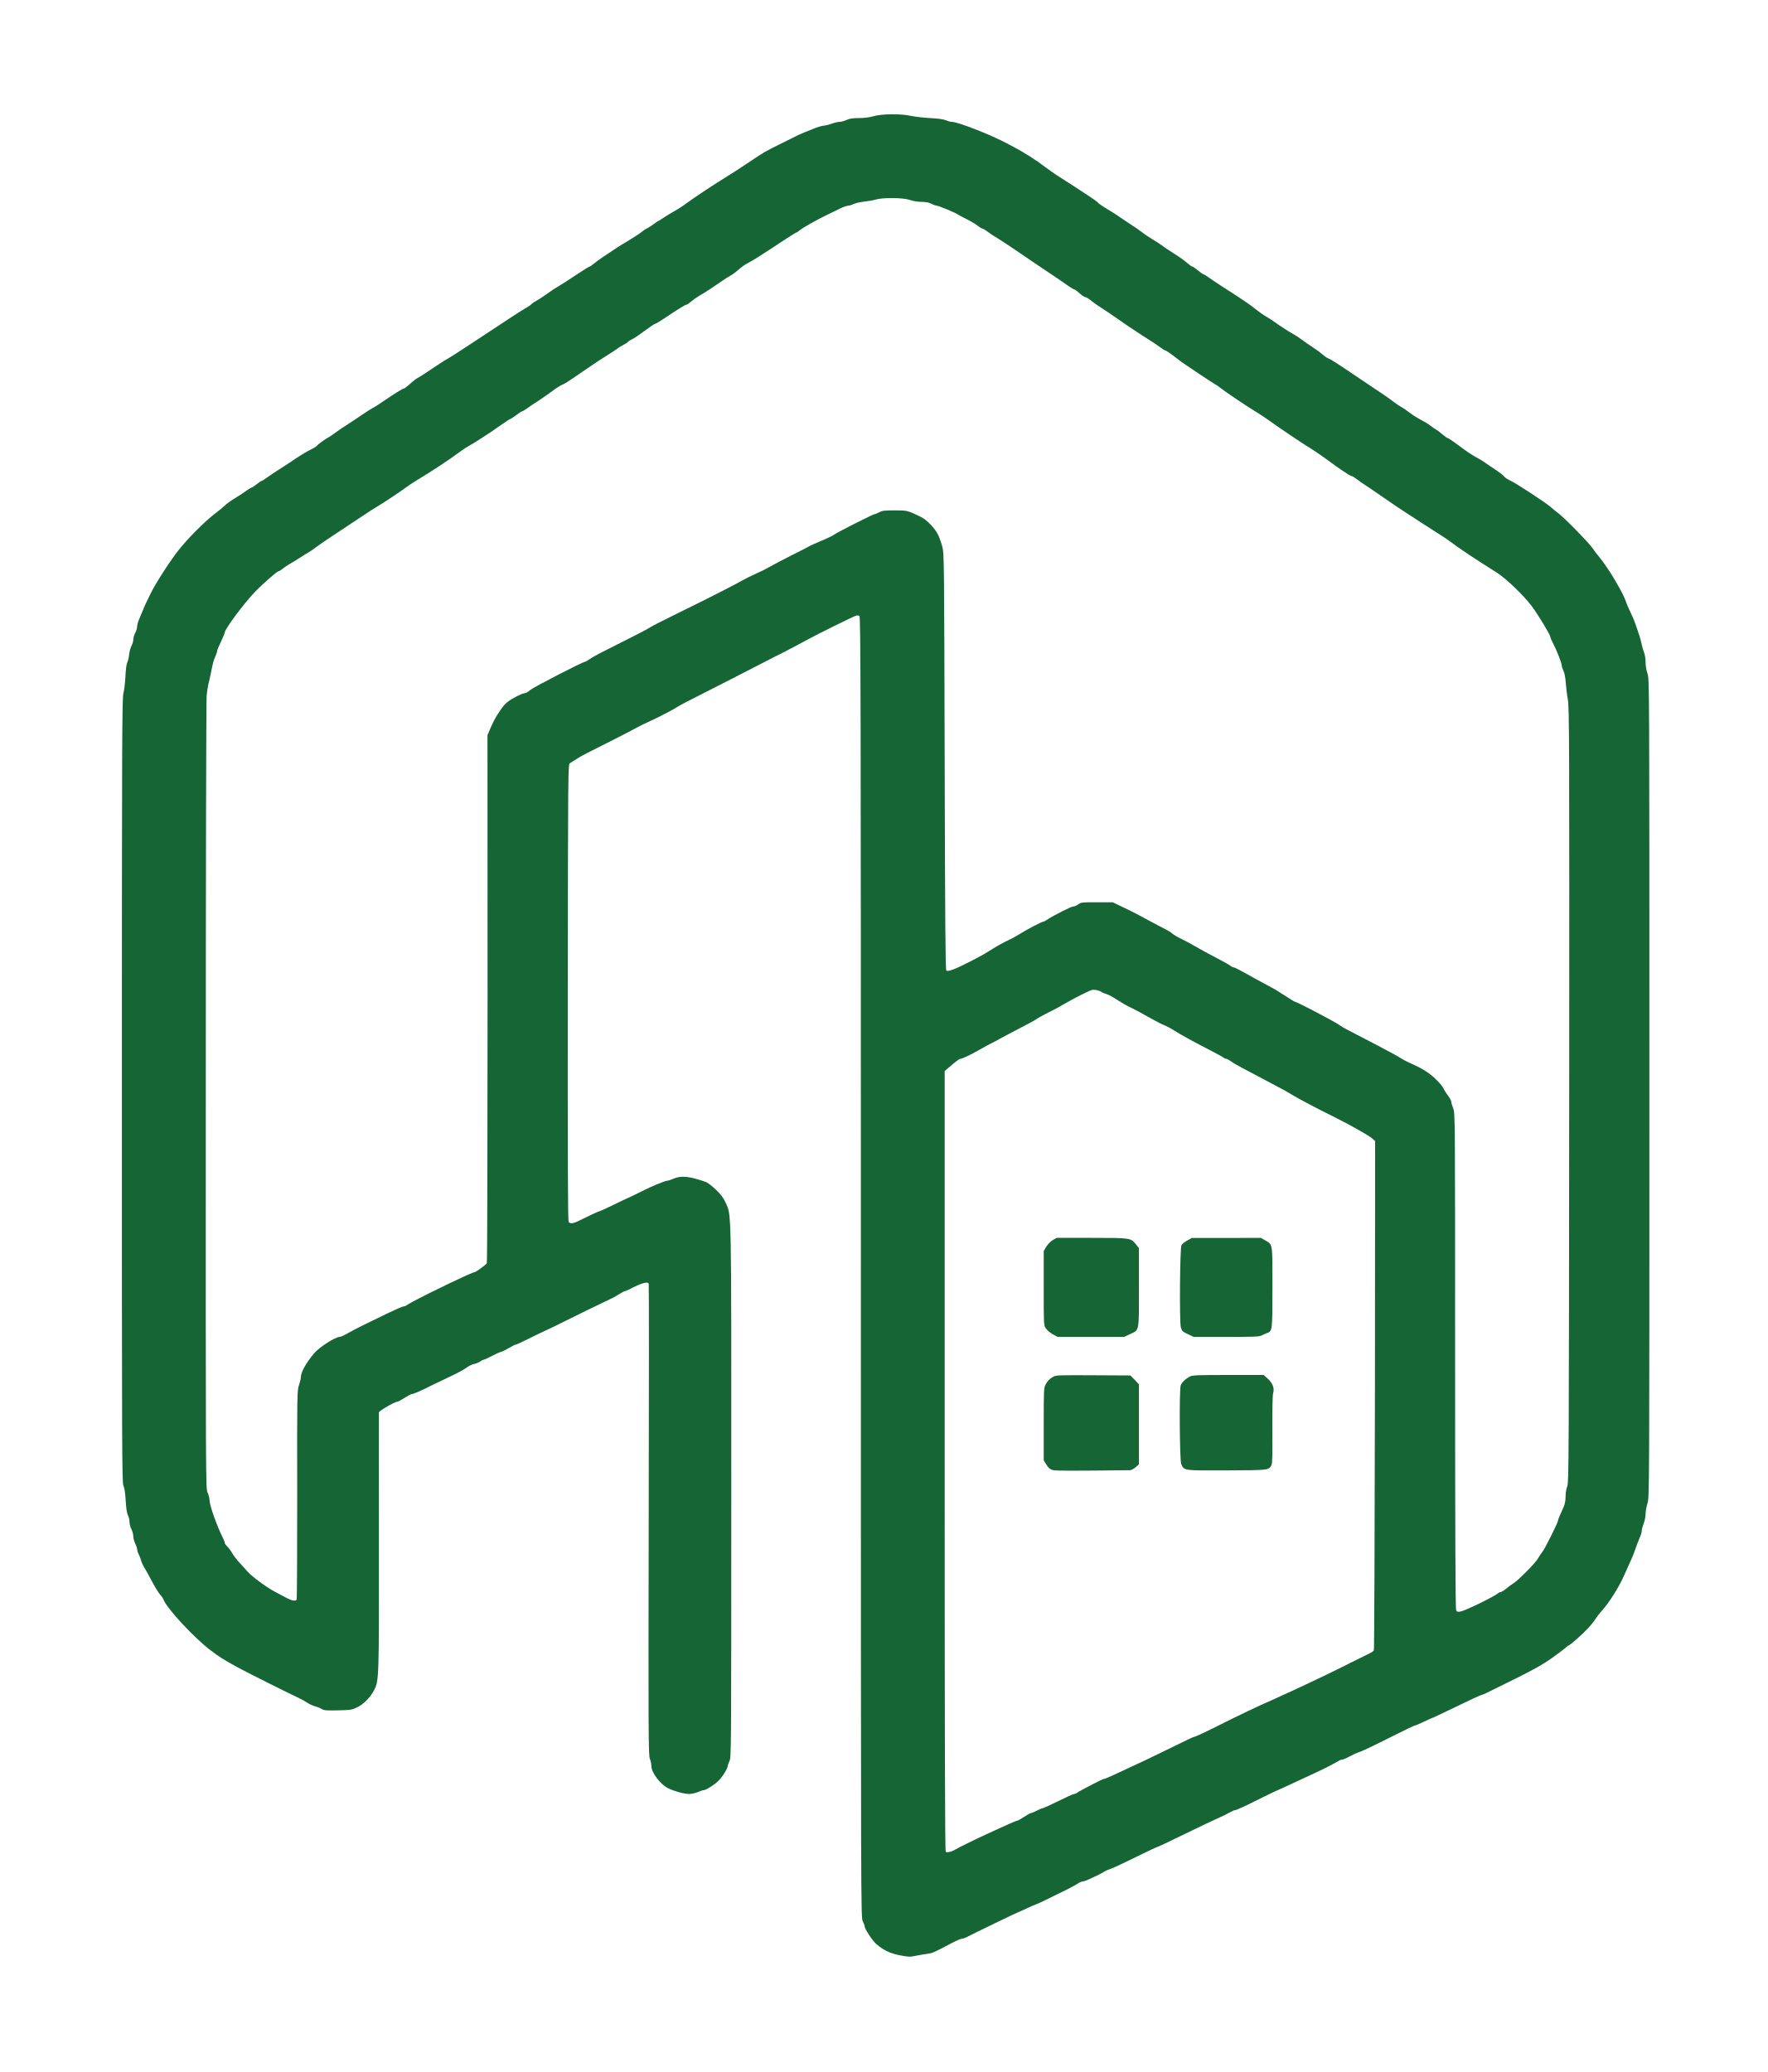
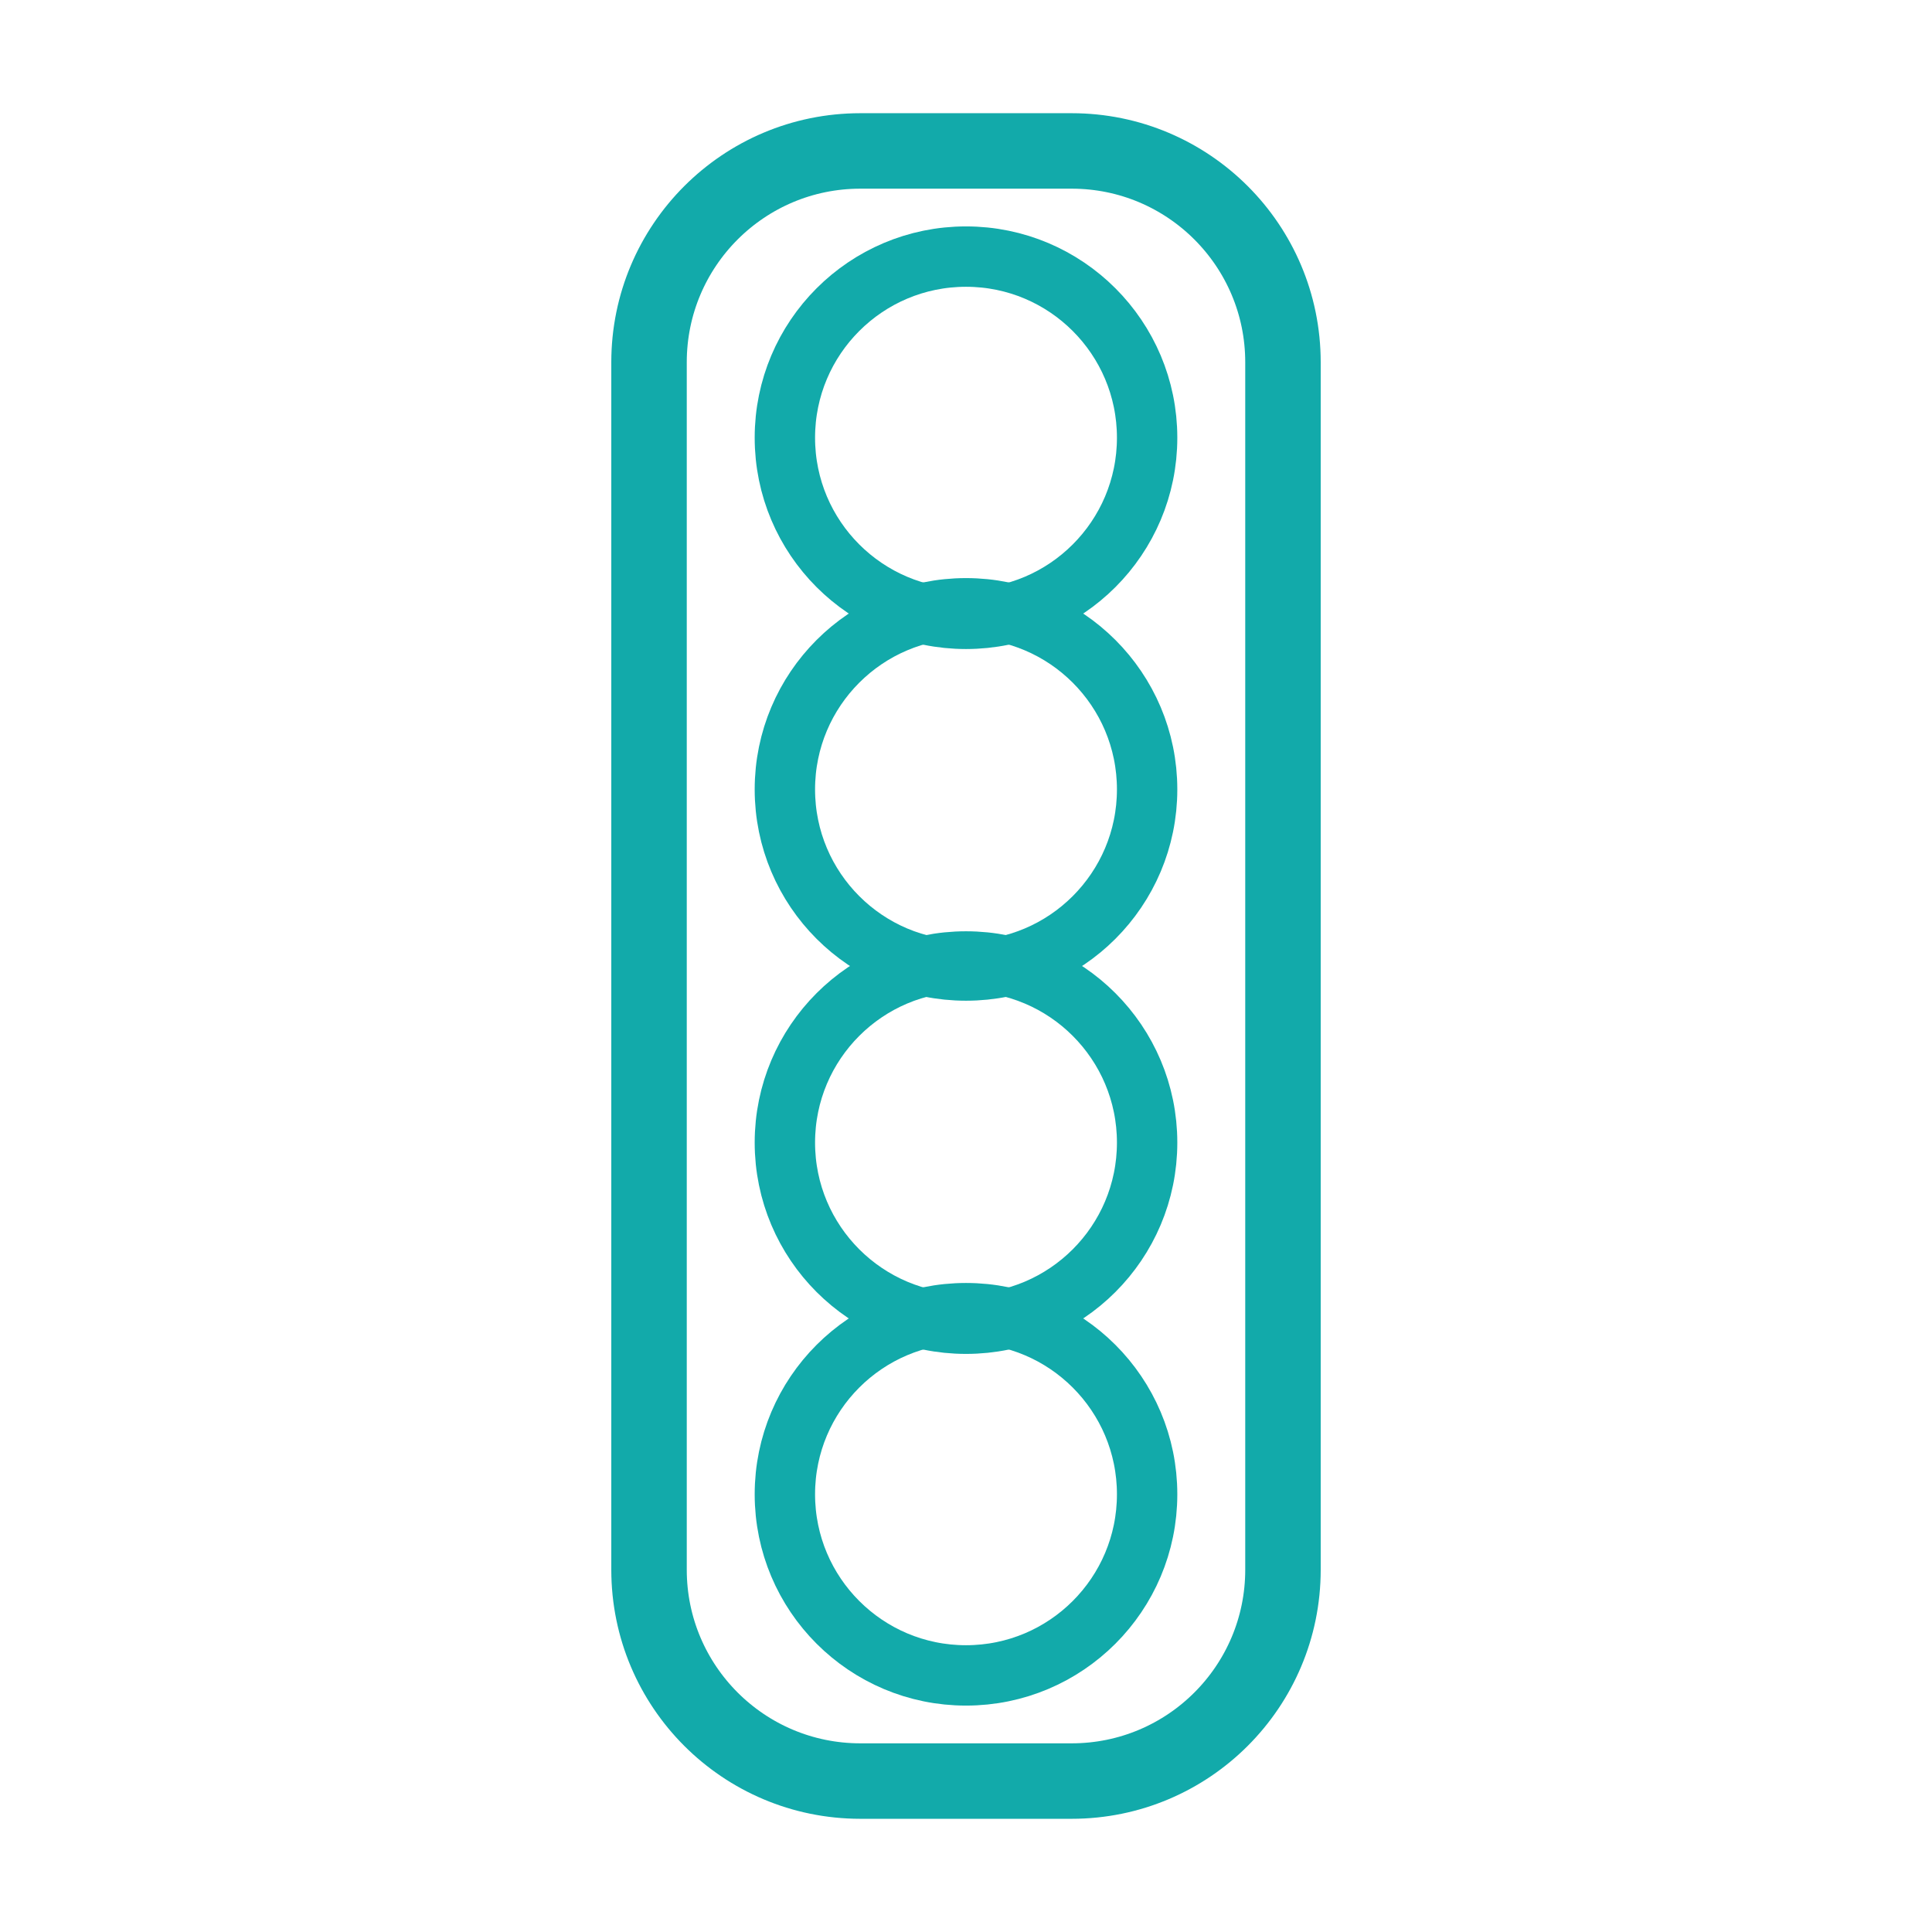
- <svg xmlns="http://www.w3.org/2000/svg" version="1.0" width="1856pt" height="2176pt" viewBox="0 0 1856 2176" preserveAspectRatio="xMidYMid meet">
-   <g transform="translate(0,2176) scale(0.1,-0.1)" fill="#166534" stroke="none">
-     <path d="M9170 20539 c-42 -12 -96 -19 -151 -19 -65 0 -98 -5 -130 -20 -24 -11 -57 -20 -74 -20 -16 0 -55 -9 -85 -20 -30 -11 -66 -19 -80 -20 -13 0 -49 -10 -80 -21 -91 -36 -174 -70 -190 -78 -8 -5 -80 -41 -160 -80 -200 -99 -187 -92 -363 -210 -87 -58 -193 -127 -235 -152 -114 -69 -360 -232 -416 -276 -27 -21 -81 -56 -121 -78 -39 -22 -92 -55 -118 -72 -25 -18 -49 -33 -52 -33 -4 0 -24 -13 -44 -29 -20 -15 -52 -36 -71 -46 -19 -9 -46 -27 -60 -39 -14 -13 -69 -49 -123 -82 -54 -32 -116 -70 -137 -84 -126 -82 -200 -133 -238 -165 -24 -19 -47 -35 -52 -35 -5 0 -68 -39 -140 -87 -73 -49 -157 -103 -188 -121 -32 -18 -87 -55 -124 -82 -37 -27 -85 -58 -106 -69 -21 -11 -44 -27 -52 -36 -8 -9 -31 -25 -52 -36 -21 -11 -105 -64 -186 -118 -333 -221 -619 -408 -642 -419 -25 -12 -115 -71 -227 -147 -32 -22 -71 -46 -87 -54 -15 -8 -52 -36 -81 -63 -29 -26 -57 -48 -63 -48 -12 0 -102 -55 -218 -135 -49 -33 -100 -66 -114 -72 -14 -7 -60 -36 -102 -65 -42 -29 -112 -75 -155 -103 -43 -27 -100 -66 -127 -86 -27 -21 -61 -43 -75 -51 -32 -16 -113 -75 -126 -92 -6 -7 -35 -25 -65 -39 -30 -14 -97 -54 -149 -89 -51 -35 -132 -88 -180 -118 -47 -30 -106 -70 -130 -87 -24 -18 -48 -33 -53 -33 -5 0 -29 -16 -52 -35 -24 -19 -47 -35 -53 -35 -5 0 -33 -17 -61 -37 -28 -21 -82 -56 -119 -78 -37 -22 -81 -54 -98 -70 -16 -17 -64 -56 -105 -87 -106 -80 -290 -265 -387 -388 -95 -122 -241 -349 -292 -455 -13 -28 -29 -59 -34 -70 -20 -40 -25 -51 -47 -105 -12 -30 -31 -74 -41 -98 -10 -23 -19 -56 -19 -72 0 -17 -9 -47 -20 -67 -11 -21 -20 -51 -20 -68 0 -17 -8 -46 -18 -65 -11 -19 -22 -61 -26 -93 -3 -32 -12 -71 -20 -85 -8 -16 -16 -77 -19 -147 -3 -66 -13 -145 -21 -175 -14 -49 -16 -478 -16 -4173 0 -3789 1 -4121 16 -4150 11 -21 19 -73 24 -157 5 -84 13 -135 24 -155 9 -16 16 -47 16 -68 0 -21 9 -55 20 -77 11 -22 20 -55 20 -75 0 -20 9 -53 20 -75 11 -22 20 -49 20 -60 0 -11 8 -37 19 -58 10 -20 21 -50 25 -67 4 -16 20 -50 36 -75 15 -25 51 -90 80 -145 29 -55 65 -113 80 -130 16 -16 33 -42 38 -56 36 -93 324 -403 494 -531 94 -71 119 -87 277 -175 71 -40 536 -273 646 -324 28 -13 68 -35 90 -50 22 -15 60 -32 84 -39 24 -6 56 -19 70 -28 21 -14 48 -17 169 -14 135 3 148 5 203 32 67 32 140 107 177 179 52 102 52 110 51 1561 -1 740 -1 1350 0 1357 2 17 167 113 196 113 6 0 40 18 74 40 34 22 68 40 76 40 19 0 98 35 210 92 28 14 91 44 140 67 128 60 184 90 230 122 22 16 56 32 75 35 19 4 47 15 62 25 14 11 31 19 37 19 5 0 43 17 83 38 40 21 85 42 100 45 15 4 53 23 85 42 32 19 64 35 71 35 7 0 68 28 135 62 67 33 140 69 162 78 36 16 130 61 180 87 70 36 513 252 527 257 10 3 43 21 73 41 31 19 60 35 66 35 5 0 27 9 47 19 128 67 195 86 204 59 3 -7 3 -1123 0 -2480 -4 -2249 -3 -2472 12 -2508 9 -22 16 -56 16 -75 0 -72 95 -196 180 -237 65 -31 166 -58 216 -58 27 0 68 9 93 20 24 11 52 20 62 20 11 0 50 20 88 46 50 33 81 63 115 113 25 37 46 76 46 87 1 10 9 37 20 59 19 39 19 93 19 2810 1 3059 3 2918 -60 3056 -24 53 -50 86 -103 137 -40 37 -85 72 -101 78 -174 62 -266 71 -346 34 -24 -11 -53 -20 -64 -20 -21 0 -177 -65 -260 -108 -57 -29 -81 -41 -145 -70 -25 -11 -101 -47 -170 -81 -69 -34 -129 -61 -134 -61 -9 0 -125 -54 -216 -100 -60 -31 -97 -34 -109 -11 -8 14 -10 720 -9 2412 3 2336 3 2392 22 2403 10 6 42 26 70 45 28 18 76 45 106 60 230 115 456 230 514 263 37 21 100 52 140 69 78 34 266 132 306 159 14 9 52 30 85 47 165 83 803 409 940 481 17 8 38 19 47 23 41 20 248 129 298 157 74 42 469 237 498 246 14 5 29 3 37 -4 13 -11 15 -884 15 -6841 0 -6810 0 -6829 20 -6866 11 -21 20 -46 20 -55 0 -26 81 -148 122 -184 73 -64 148 -100 251 -119 88 -17 105 -17 160 -5 34 7 87 16 117 20 63 8 67 10 268 116 46 24 92 44 103 44 11 0 37 9 57 20 56 30 532 260 538 260 3 0 43 18 90 40 47 22 88 40 92 40 7 0 157 72 327 157 49 25 102 54 117 64 14 10 34 19 43 19 10 0 39 9 64 21 103 47 137 64 161 80 14 9 36 20 50 24 32 9 135 57 336 156 89 43 165 79 168 79 8 0 120 53 371 175 105 51 226 109 270 128 44 19 100 47 125 61 25 14 51 26 59 26 15 0 94 36 293 136 70 35 160 77 200 94 40 18 115 52 165 76 51 24 128 60 170 79 82 36 224 109 258 131 11 8 27 14 37 14 9 0 46 15 80 34 35 19 74 37 88 41 38 11 152 65 382 181 114 57 212 104 219 104 6 0 48 18 94 40 46 22 86 40 90 40 3 0 113 52 243 115 130 64 248 118 262 122 14 3 41 14 60 24 19 9 154 76 300 148 199 99 295 153 385 217 66 47 131 96 146 110 14 13 28 24 32 24 12 0 146 119 203 180 28 30 63 73 76 95 14 22 45 63 70 90 80 90 179 248 235 375 40 89 61 136 76 170 15 32 24 56 57 150 7 19 21 54 31 78 11 23 19 53 19 67 0 13 9 47 20 75 11 28 20 73 20 99 0 27 9 78 20 113 20 62 20 100 20 4361 0 4272 0 4298 -20 4354 -12 34 -20 83 -20 120 0 36 -7 80 -16 101 -8 20 -19 57 -24 82 -5 25 -16 68 -25 95 -10 28 -22 64 -27 80 -22 67 -41 112 -73 179 -18 39 -37 82 -40 94 -10 33 -41 98 -75 157 -16 28 -36 64 -46 80 -37 66 -130 202 -164 240 -19 22 -48 59 -63 83 -33 52 -298 324 -363 372 -26 19 -60 47 -76 62 -45 42 -370 255 -430 282 -29 13 -58 33 -64 43 -6 10 -45 40 -85 67 -41 27 -92 61 -114 77 -22 16 -62 41 -90 55 -51 27 -94 56 -222 151 -39 29 -76 53 -82 53 -5 0 -31 18 -56 40 -25 22 -56 45 -68 51 -12 7 -38 24 -58 40 -19 15 -66 44 -105 64 -38 20 -91 54 -119 76 -27 22 -63 46 -79 54 -16 8 -56 35 -90 61 -58 44 -102 74 -308 211 -51 34 -113 76 -138 93 -132 90 -208 138 -229 145 -13 4 -40 22 -60 40 -20 18 -67 53 -106 78 -38 25 -90 61 -114 79 -24 18 -56 40 -71 48 -47 25 -162 99 -220 141 -30 22 -71 48 -90 58 -19 10 -65 43 -102 72 -65 53 -146 107 -352 239 -56 36 -122 80 -146 98 -24 17 -48 32 -53 32 -5 0 -31 18 -57 40 -26 22 -53 40 -59 40 -6 0 -30 17 -54 38 -23 21 -87 67 -142 101 -55 35 -112 73 -126 85 -15 12 -57 39 -94 61 -37 22 -89 57 -116 78 -27 21 -69 50 -93 65 -23 15 -75 50 -115 77 -40 28 -87 59 -104 69 -93 55 -147 92 -147 98 0 8 -174 123 -430 286 -30 20 -82 56 -115 81 -108 83 -238 165 -367 232 -13 7 -30 16 -38 20 -169 91 -520 229 -584 229 -15 0 -43 8 -64 17 -25 11 -80 19 -167 23 -71 4 -161 15 -200 23 -101 24 -309 22 -395 -4z m385 -879 c34 -12 84 -20 122 -20 44 0 76 -6 103 -20 22 -11 47 -20 57 -20 18 0 199 -75 219 -91 6 -5 47 -27 90 -48 44 -22 97 -53 118 -70 21 -17 44 -31 51 -31 7 0 32 -15 56 -33 24 -19 56 -40 70 -48 26 -14 174 -111 239 -156 39 -28 234 -159 380 -257 52 -35 121 -82 153 -105 31 -22 62 -41 69 -41 6 0 30 -18 54 -40 24 -22 51 -40 60 -40 9 0 37 -17 63 -38 25 -21 78 -58 116 -82 39 -24 90 -59 115 -77 25 -18 90 -63 145 -100 55 -36 121 -80 146 -97 26 -17 72 -47 103 -66 31 -19 75 -50 99 -67 23 -18 47 -33 53 -33 9 0 61 -36 157 -111 40 -30 368 -249 374 -249 3 0 22 -13 42 -29 53 -42 270 -189 364 -246 75 -46 122 -77 256 -173 25 -18 78 -53 116 -79 39 -25 87 -58 108 -72 21 -14 46 -30 55 -36 47 -27 184 -119 234 -157 103 -78 237 -168 251 -168 8 0 34 -16 60 -36 25 -20 68 -50 96 -67 27 -18 96 -64 153 -104 148 -102 165 -114 243 -165 39 -25 129 -84 200 -130 72 -47 152 -98 178 -114 27 -16 69 -45 95 -64 110 -83 250 -176 505 -337 94 -60 278 -237 362 -349 61 -80 195 -302 195 -322 0 -7 9 -30 20 -50 43 -82 100 -225 100 -252 0 -11 8 -35 17 -53 11 -19 20 -66 24 -117 3 -47 13 -131 23 -187 15 -93 16 -418 14 -4160 -3 -3838 -4 -4060 -20 -4102 -11 -25 -18 -70 -18 -107 0 -42 -7 -79 -20 -109 -11 -25 -29 -65 -40 -90 -11 -25 -20 -50 -20 -56 0 -19 -137 -294 -162 -324 -13 -16 -36 -50 -50 -75 -28 -48 -202 -224 -253 -256 -16 -10 -51 -35 -76 -56 -26 -21 -53 -38 -61 -38 -8 0 -18 -4 -24 -10 -31 -31 -343 -184 -396 -194 -31 -6 -39 -3 -47 13 -8 14 -11 817 -11 2620 0 2577 0 2601 -20 2651 -11 28 -20 59 -20 70 0 10 -16 39 -35 64 -19 25 -41 60 -48 78 -8 18 -48 65 -89 103 -69 65 -140 108 -278 169 -19 9 -44 21 -55 28 -60 37 -125 73 -260 144 -82 42 -188 98 -235 122 -47 25 -98 52 -115 60 -16 9 -43 25 -60 37 -47 35 -448 245 -467 245 -5 0 -48 26 -96 58 -48 31 -96 62 -107 68 -11 6 -51 28 -90 49 -114 61 -175 95 -257 141 -43 24 -84 44 -91 44 -8 0 -25 8 -38 19 -13 10 -87 51 -164 91 -77 40 -171 92 -210 115 -38 23 -101 56 -140 75 -38 18 -81 43 -95 56 -14 13 -41 30 -60 39 -19 9 -57 29 -85 44 -211 114 -265 143 -390 202 l-90 43 -165 0 c-156 1 -167 0 -197 -21 -17 -13 -41 -23 -53 -23 -22 0 -205 -93 -270 -136 -19 -13 -40 -24 -46 -24 -16 0 -170 -81 -240 -125 -32 -21 -84 -50 -114 -63 -61 -28 -148 -77 -225 -127 -75 -48 -296 -161 -365 -186 -47 -17 -64 -19 -73 -10 -9 9 -13 514 -17 2194 -5 2091 -6 2185 -24 2252 -10 39 -29 94 -43 124 -31 70 -121 163 -186 194 -139 67 -140 67 -272 67 -106 0 -131 -3 -162 -20 -21 -11 -43 -20 -50 -20 -15 0 -402 -196 -423 -214 -8 -8 -49 -28 -90 -46 -121 -51 -164 -71 -180 -81 -8 -5 -89 -47 -180 -92 -91 -46 -193 -100 -228 -120 -34 -20 -104 -55 -155 -77 -51 -23 -103 -49 -117 -58 -14 -9 -106 -57 -205 -108 -99 -50 -193 -98 -210 -107 -16 -8 -147 -73 -290 -143 -143 -70 -268 -134 -277 -142 -14 -12 -221 -118 -512 -264 -44 -22 -98 -52 -122 -69 -23 -16 -46 -29 -51 -29 -23 0 -543 -268 -576 -297 -20 -18 -46 -33 -57 -33 -26 0 -136 -56 -182 -93 -20 -16 -49 -48 -64 -71 -15 -22 -38 -57 -50 -76 -13 -20 -40 -72 -59 -117 l-36 -83 1 -2767 c0 -1523 -3 -2773 -8 -2779 -12 -19 -115 -94 -129 -94 -24 0 -452 -205 -643 -307 -36 -19 -69 -39 -75 -44 -5 -5 -18 -9 -28 -9 -11 0 -92 -36 -181 -79 -88 -43 -199 -97 -246 -120 -47 -23 -116 -59 -155 -81 -38 -22 -78 -40 -87 -40 -48 0 -214 -107 -270 -173 -82 -98 -138 -197 -138 -245 0 -16 -9 -55 -20 -88 -20 -58 -21 -77 -19 -1151 0 -600 -2 -1096 -6 -1102 -11 -18 -50 -12 -101 15 -27 14 -84 44 -126 67 -90 48 -246 162 -291 215 -18 20 -54 60 -81 90 -28 29 -62 74 -77 100 -15 26 -39 58 -53 71 -14 14 -26 31 -26 38 0 8 -8 31 -19 51 -64 127 -141 344 -141 400 0 18 -9 53 -20 77 -20 43 -20 72 -19 4167 0 2268 4 4159 9 4203 4 44 13 98 18 120 6 22 16 65 22 95 26 130 33 157 51 196 11 23 19 48 19 57 0 8 18 53 40 98 22 46 40 89 40 96 0 36 201 306 318 428 74 77 231 215 245 215 7 0 28 13 47 29 19 15 53 38 75 50 22 12 67 39 100 61 33 22 74 47 90 56 17 9 55 35 85 58 30 23 107 76 170 117 63 42 189 125 279 185 90 60 175 115 190 123 39 21 249 160 303 201 25 19 76 53 113 75 153 92 346 219 449 296 34 26 77 54 96 64 19 10 73 43 120 73 118 76 144 94 233 157 43 30 82 55 86 55 4 0 32 18 61 40 29 22 57 40 62 40 5 0 28 14 51 30 23 17 78 54 122 82 44 29 109 74 145 101 36 28 80 56 99 64 37 16 60 31 201 128 133 92 227 154 294 195 32 19 70 45 85 56 14 12 45 31 68 42 23 12 45 27 49 33 3 6 21 17 39 25 18 7 78 47 133 89 56 41 106 75 112 75 7 0 51 26 98 58 140 94 218 142 230 142 7 0 29 15 49 33 21 18 61 46 88 62 54 30 175 110 240 156 22 16 58 39 80 51 22 11 62 41 89 65 28 25 68 54 90 65 23 11 73 41 111 65 39 25 93 60 120 77 28 18 102 67 166 109 64 42 120 77 125 77 4 0 17 9 28 19 26 24 192 118 294 166 42 21 104 50 136 66 33 16 70 29 83 29 13 0 38 8 56 17 18 9 66 20 107 25 41 4 98 14 125 22 79 23 287 21 360 -4z m2010 -8317 c11 -7 36 -18 55 -23 20 -5 67 -31 105 -56 39 -26 97 -60 130 -76 80 -39 101 -50 230 -123 61 -34 125 -67 144 -73 18 -7 63 -30 99 -53 81 -51 183 -107 422 -231 52 -27 99 -54 105 -59 5 -5 15 -9 23 -9 7 0 28 -11 47 -25 18 -14 71 -45 117 -69 45 -23 119 -62 163 -86 44 -24 127 -68 184 -98 58 -29 139 -74 180 -100 76 -46 239 -132 466 -245 164 -82 344 -185 378 -216 l27 -25 -2 -2666 c-2 -1466 -7 -2672 -11 -2681 -4 -8 -22 -22 -40 -30 -18 -8 -108 -53 -202 -100 -93 -47 -208 -104 -255 -126 -47 -22 -130 -62 -185 -88 -55 -26 -128 -60 -162 -76 -153 -70 -200 -92 -228 -104 -126 -54 -367 -169 -535 -254 -129 -66 -268 -131 -279 -131 -5 0 -45 -17 -88 -39 -43 -21 -152 -74 -243 -118 -153 -75 -195 -95 -362 -172 -35 -16 -102 -47 -150 -70 -48 -22 -92 -41 -98 -41 -6 0 -28 -8 -48 -19 -20 -10 -53 -26 -72 -36 -70 -35 -165 -87 -175 -96 -5 -5 -16 -9 -25 -9 -10 0 -85 -34 -167 -75 -83 -41 -157 -75 -165 -75 -7 0 -34 -11 -60 -25 -26 -14 -53 -25 -60 -25 -8 0 -40 -18 -73 -40 -33 -22 -65 -40 -72 -40 -10 0 -104 -41 -318 -140 -141 -65 -303 -145 -325 -159 -39 -26 -96 -41 -109 -28 -8 8 -11 1184 -11 4105 l0 4094 28 24 c88 76 125 104 136 104 20 0 114 45 211 101 48 27 101 56 118 64 18 8 52 27 77 41 25 14 119 64 210 111 91 47 171 90 179 97 18 14 77 47 166 91 39 19 99 52 135 74 81 48 258 138 285 144 28 7 76 -3 100 -20z M11053 8735 c-23 -14 -52 -44 -67 -69 l-26 -45 0 -389 c0 -388 0 -389 23 -423 12 -19 45 -46 72 -61 l50 -28 350 0 350 0 61 29 c100 47 94 15 94 489 l0 414 -30 38 c-56 70 -54 70 -467 70 l-368 0 -42 -25z M12467 8732 c-27 -15 -54 -36 -60 -47 -17 -28 -23 -805 -7 -864 10 -39 17 -45 73 -72 l62 -29 343 0 c287 0 348 2 370 15 15 8 39 19 54 24 60 22 59 20 60 481 0 472 4 447 -76 494 l-45 26 -363 -1 -363 0 -48 -27z M11065 7304 c-44 -24 -65 -45 -86 -86 -18 -35 -19 -64 -19 -416 l0 -378 29 -47 c23 -36 38 -48 68 -56 32 -8 192 -8 810 -1 12 0 38 14 58 31 l35 31 0 420 0 419 -44 47 -45 47 -388 2 c-340 2 -392 1 -418 -13z M12493 7303 c-47 -26 -82 -60 -94 -91 -17 -44 -12 -786 5 -827 30 -71 22 -69 479 -67 441 2 440 2 468 54 10 17 12 113 10 373 -1 217 2 363 8 384 16 51 -4 104 -55 151 l-44 40 -372 0 c-337 0 -376 -2 -405 -17z" />
+ <svg xmlns="http://www.w3.org/2000/svg" viewBox="0 0 128 128" role="img" aria-label="Prueba EDI">
+   <g fill="none" stroke="#12AAAA" stroke-linecap="round" stroke-linejoin="round">
+     <rect x="43" y="10" width="42" height="108" rx="14" stroke-width="5" />
+     <g stroke-width="4">
+       <circle cx="64" cy="29" r="12" />
+       <circle cx="64" cy="52.3" r="12" />
+       <circle cx="64" cy="75.7" r="12" />
+       <circle cx="64" cy="99" r="12" />
+     </g>
  </g>
</svg>
